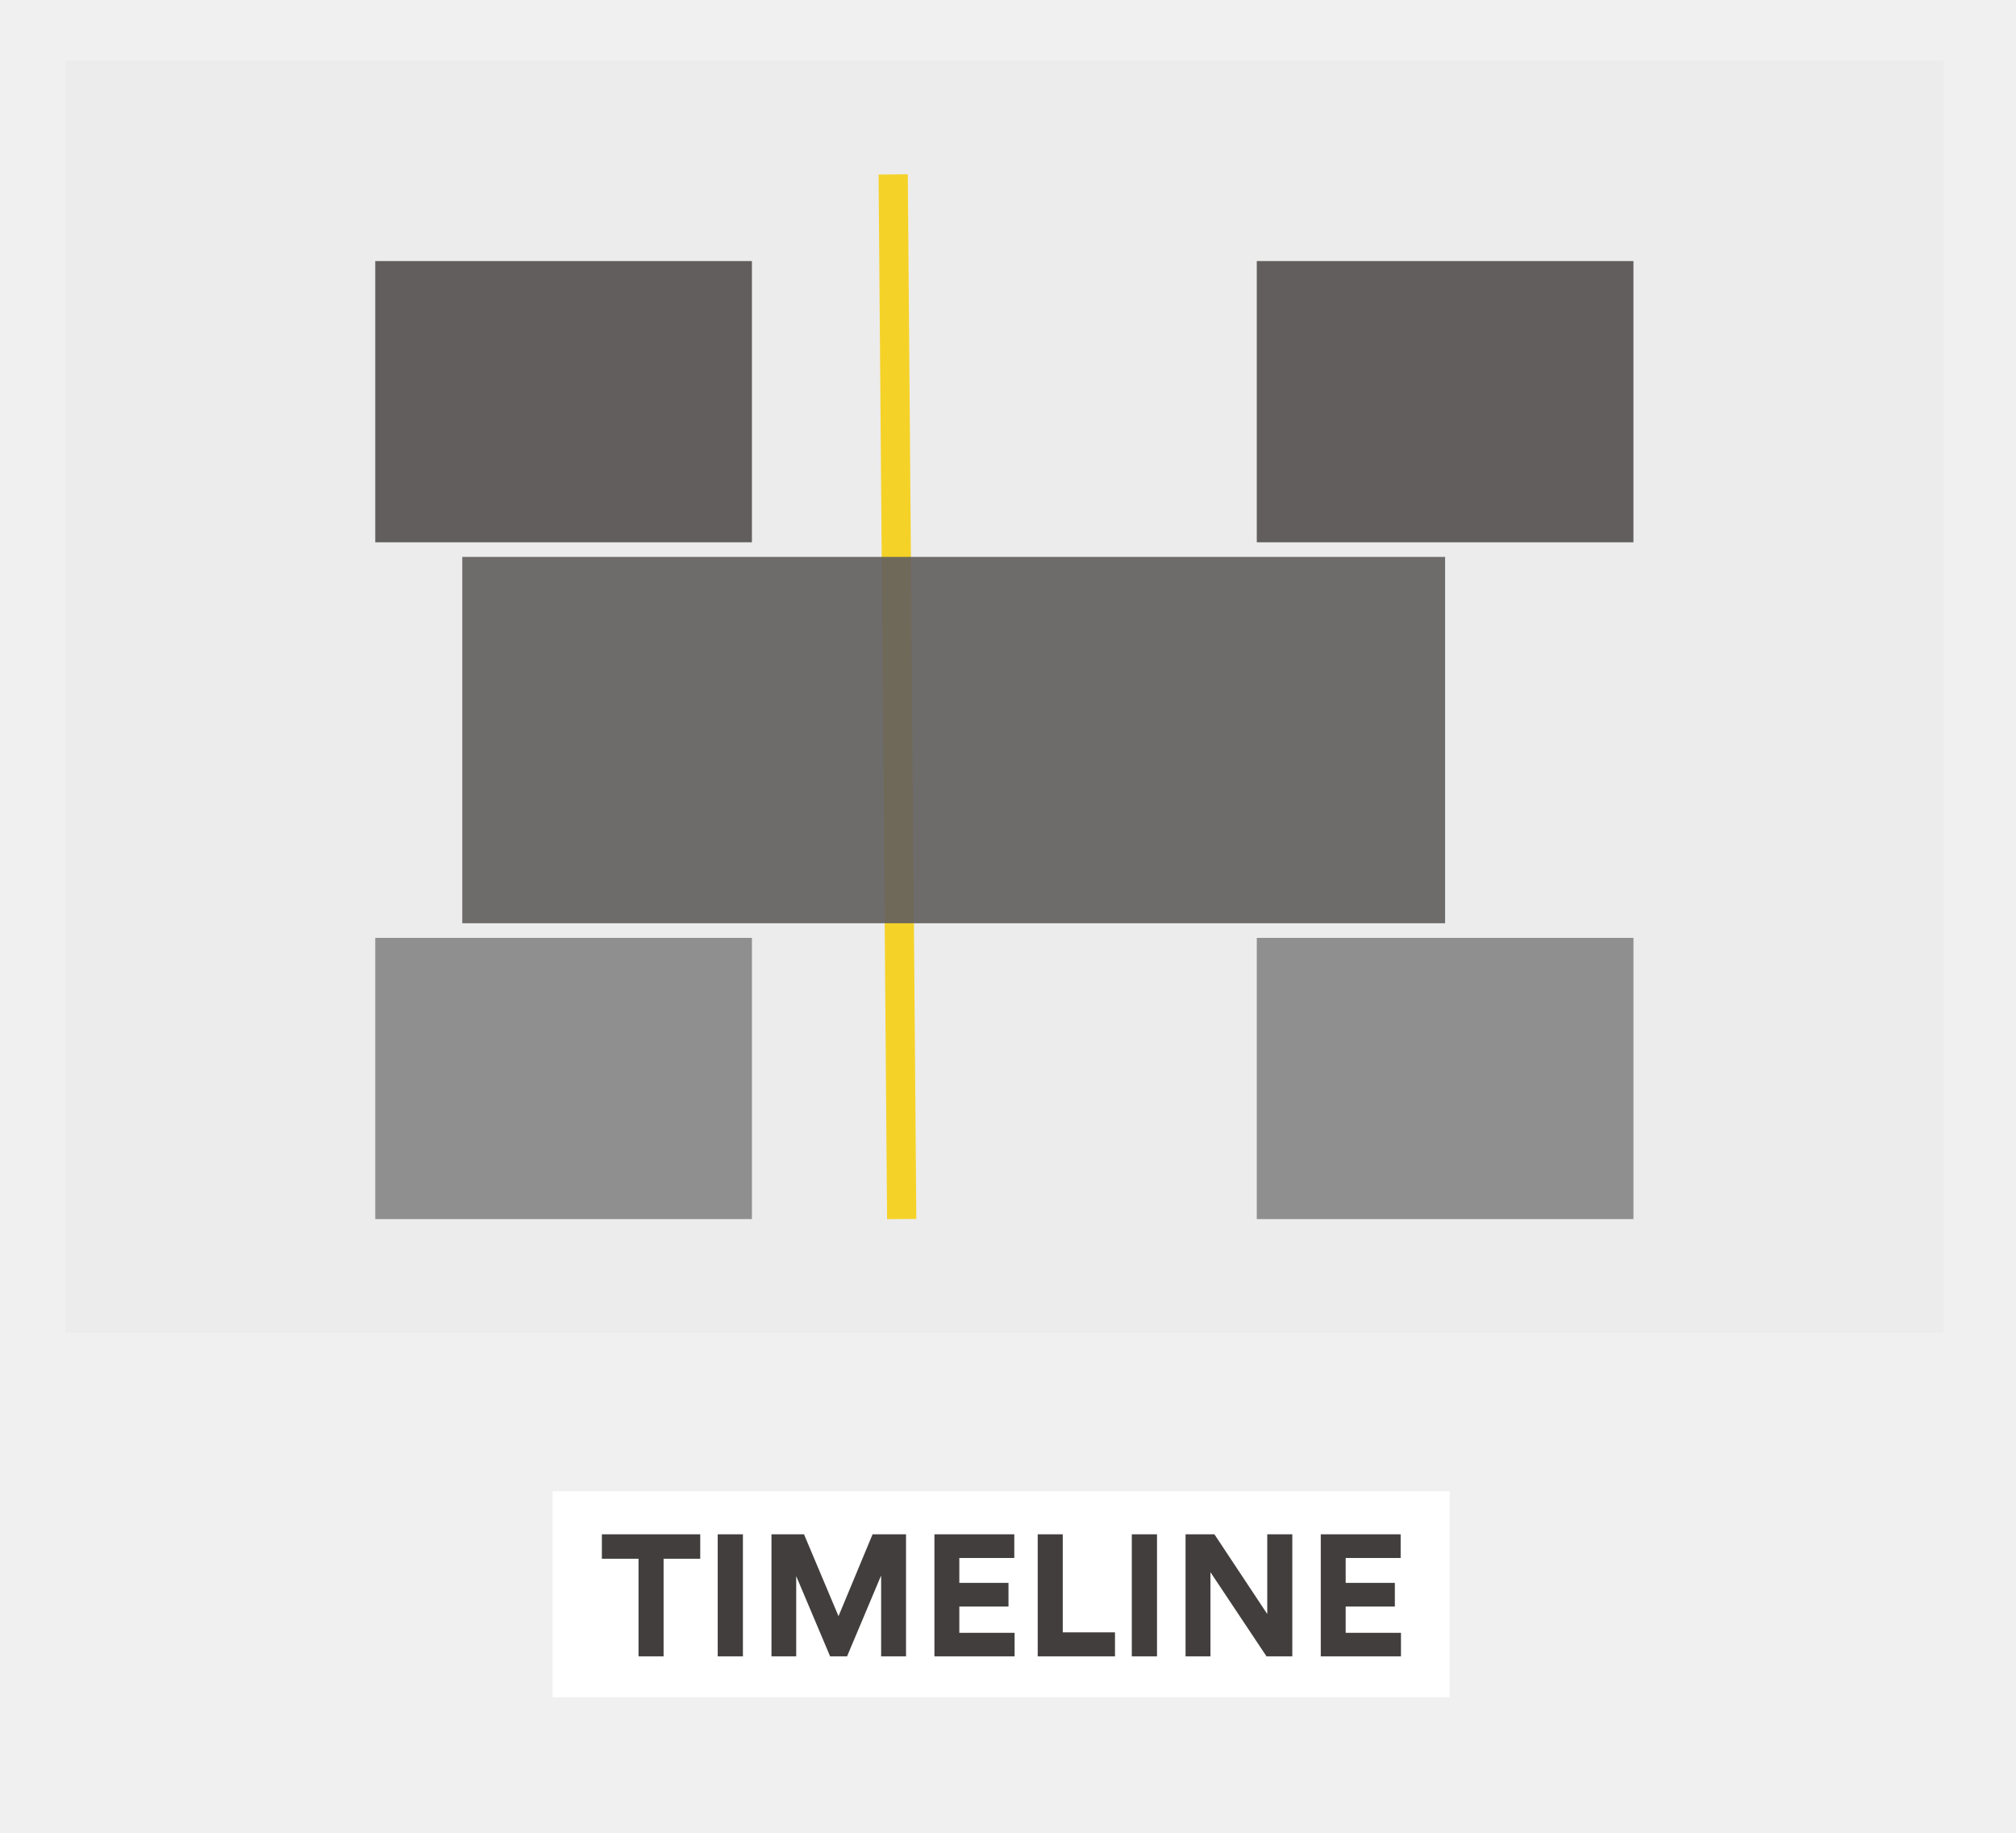
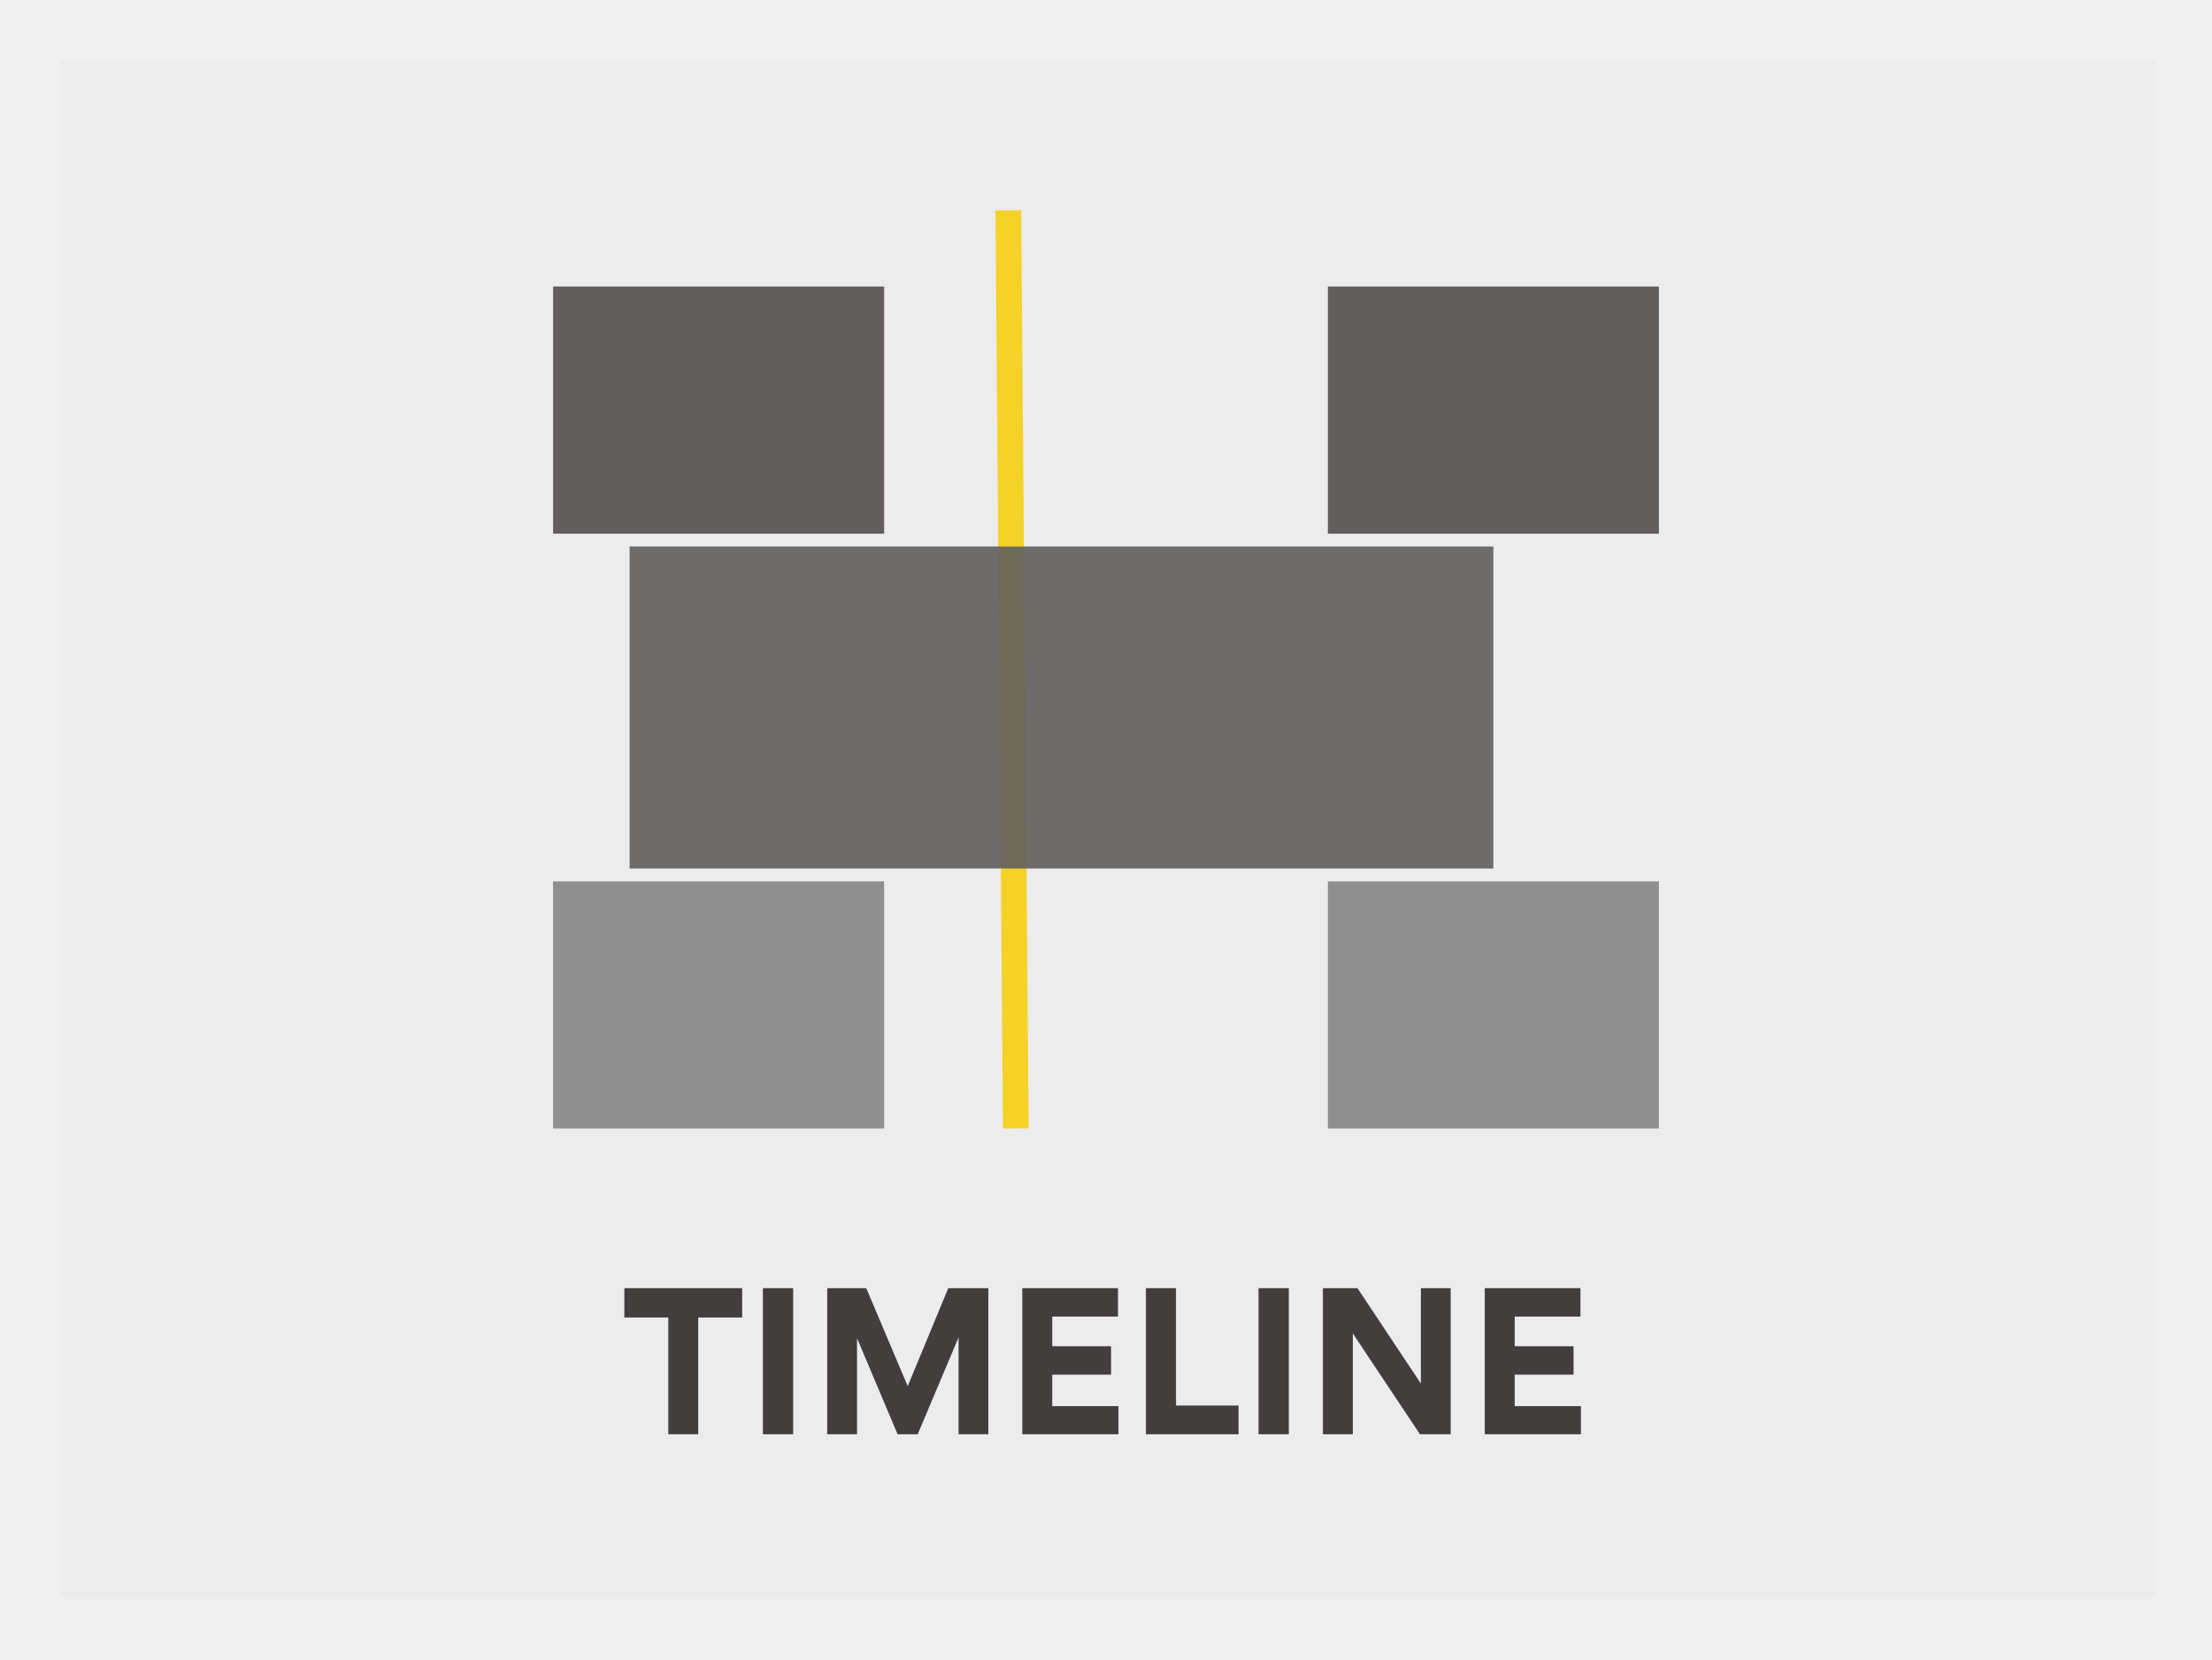
- <svg xmlns="http://www.w3.org/2000/svg" width="275" zoomAndPan="magnify" viewBox="0 0 206.25 187.5" height="250" preserveAspectRatio="xMidYMid meet" version="1.0">
+ <svg xmlns="http://www.w3.org/2000/svg" width="300" zoomAndPan="magnify" viewBox="0 0 224.88 168.75" height="225" preserveAspectRatio="xMidYMid meet" version="1.0">
  <defs>
-     <filter x="0%" y="0%" width="100%" height="100%" id="104ed1cb03">
+     <filter x="0%" y="0%" width="100%" height="100%" id="5e7fef91c4">
      <feColorMatrix values="0 0 0 0 1 0 0 0 0 1 0 0 0 0 1 0 0 0 1 0" color-interpolation-filters="sRGB" />
    </filter>
    <g />
-     <clipPath id="6c022d1fa2">
-       <path d="M 6.664 6.203 L 198.84 6.203 L 198.84 136.344 L 6.664 136.344 Z M 6.664 6.203 " clip-rule="nonzero" />
+     <clipPath id="65a784ea27">
+       <path d="M 5.984 6.059 L 219.188 6.059 L 219.188 162.441 L 5.984 162.441 Z M 5.984 6.059 " clip-rule="nonzero" />
    </clipPath>
-     <clipPath id="ce705bdbe5">
-       <path d="M 56.531 152.562 L 148.332 152.562 L 148.332 173.633 L 56.531 173.633 Z M 56.531 152.562 " clip-rule="nonzero" />
+     <clipPath id="bef752d33e">
+       <path d="M 56.199 29.141 L 89.871 29.141 L 89.871 54.281 L 56.199 54.281 Z M 56.199 29.141 " clip-rule="nonzero" />
    </clipPath>
-     <clipPath id="1277db418b">
-       <path d="M 38.391 26.707 L 76.926 26.707 L 76.926 55.477 L 38.391 55.477 Z M 38.391 26.707 " clip-rule="nonzero" />
+     <clipPath id="6a5cf9da9a">
+       <path d="M 135.008 29.141 L 168.68 29.141 L 168.68 54.281 L 135.008 54.281 Z M 135.008 29.141 " clip-rule="nonzero" />
    </clipPath>
-     <clipPath id="9fa384d6ee">
-       <path d="M 128.578 26.707 L 167.113 26.707 L 167.113 55.477 L 128.578 55.477 Z M 128.578 26.707 " clip-rule="nonzero" />
+     <clipPath id="c44bf64a65">
+       <path d="M 56.199 89.645 L 89.871 89.645 L 89.871 114.785 L 56.199 114.785 Z M 56.199 89.645 " clip-rule="nonzero" />
    </clipPath>
-     <clipPath id="50eda1cc2e">
-       <path d="M 38.391 95.949 L 76.926 95.949 L 76.926 124.719 L 38.391 124.719 Z M 38.391 95.949 " clip-rule="nonzero" />
+     <clipPath id="dc6c231e06">
+       <path d="M 135.008 89.645 L 168.68 89.645 L 168.68 114.785 L 135.008 114.785 Z M 135.008 89.645 " clip-rule="nonzero" />
    </clipPath>
-     <clipPath id="30fff77f9e">
-       <path d="M 128.578 95.949 L 167.113 95.949 L 167.113 124.719 L 128.578 124.719 Z M 128.578 95.949 " clip-rule="nonzero" />
-     </clipPath>
-     <clipPath id="dda73d965b">
-       <path d="M 74 0.09 L 110 0.09 L 110 142 L 74 142 Z M 74 0.09 " clip-rule="nonzero" />
-     </clipPath>
-     <mask id="8a6a9f6c88">
-       <g filter="url(#104ed1cb03)">
-         <rect x="-20.625" width="247.5" fill="#000000" y="-18.75" height="225" fill-opacity="0.91" />
+     <mask id="2018e2ef54">
+       <g filter="url(#5e7fef91c4)">
+         <rect x="-22.488" width="269.856" fill="#000000" y="-16.875" height="202.5" fill-opacity="0.91" />
      </g>
    </mask>
-     <clipPath id="ec6da7b5b9">
-       <path d="M 0.293 0.973 L 100.844 0.973 L 100.844 38.453 L 0.293 38.453 Z M 0.293 0.973 " clip-rule="nonzero" />
+     <clipPath id="1a74cd6e23">
+       <path d="M 0.98 0.586 L 88.844 0.586 L 88.844 33.34 L 0.98 33.34 Z M 0.98 0.586 " clip-rule="nonzero" />
    </clipPath>
-     <clipPath id="726af8253f">
-       <rect x="0" width="102" y="0" height="39" />
+     <clipPath id="f86c4f0183">
+       <rect x="0" width="90" y="0" height="34" />
    </clipPath>
  </defs>
-   <g clip-path="url(#6c022d1fa2)">
-     <path fill="#ececec" d="M 6.664 6.203 L 198.824 6.203 L 198.824 136.344 L 6.664 136.344 Z M 6.664 6.203 " fill-opacity="1" fill-rule="nonzero" />
+   <g clip-path="url(#65a784ea27)">
+     <path fill="#ececec" d="M 5.984 6.059 L 219.18 6.059 L 219.18 162.441 L 5.984 162.441 Z M 5.984 6.059 " fill-opacity="1" fill-rule="nonzero" />
  </g>
-   <g clip-path="url(#ce705bdbe5)">
-     <path fill="#ffffff" d="M 56.531 152.562 L 148.316 152.562 L 148.316 173.633 L 56.531 173.633 Z M 56.531 152.562 " fill-opacity="1" fill-rule="nonzero" />
+   <g clip-path="url(#bef752d33e)">
+     <path fill="#625e5e" d="M 56.199 29.141 L 89.883 29.141 L 89.883 54.281 L 56.199 54.281 Z M 56.199 29.141 " fill-opacity="1" fill-rule="nonzero" />
  </g>
-   <g fill="#423e3e" fill-opacity="1">
-     <g transform="translate(61.24798, 169.4494)">
-       <g>
-         <path d="M 4.078 0 L 6.641 0 L 6.641 -9.984 L 10.391 -9.984 L 10.391 -12.484 L 0.328 -12.484 L 0.328 -9.984 L 4.078 -9.984 Z M 4.078 0 " />
+   <g clip-path="url(#6a5cf9da9a)">
+     <path fill="#625e5e" d="M 135.008 29.141 L 168.691 29.141 L 168.691 54.281 L 135.008 54.281 Z M 135.008 29.141 " fill-opacity="1" fill-rule="nonzero" />
+   </g>
+   <g clip-path="url(#c44bf64a65)">
+     <path fill="#8f8f8f" d="M 56.199 89.645 L 89.883 89.645 L 89.883 114.785 L 56.199 114.785 Z M 56.199 89.645 " fill-opacity="1" fill-rule="nonzero" />
+   </g>
+   <g clip-path="url(#dc6c231e06)">
+     <path fill="#8f8f8f" d="M 135.008 89.645 L 168.691 89.645 L 168.691 114.785 L 135.008 114.785 Z M 135.008 89.645 " fill-opacity="1" fill-rule="nonzero" />
+   </g>
+   <path stroke-linecap="butt" transform="matrix(0.00532204, 0.652977, -0.652977, 0.00532204, 103.8094, 21.38507)" fill="none" stroke-linejoin="miter" d="M -0.002 1.999 L 143.009 1.998 " stroke="#f5d228" stroke-width="4" stroke-opacity="1" stroke-miterlimit="4" />
+   <g mask="url(#2018e2ef54)">
+     <g transform="matrix(1, 0, 0, 1, 63, 55)">
+       <g clip-path="url(#f86c4f0183)">
+         <g clip-path="url(#1a74cd6e23)">
+           <path fill="#625e5e" d="M 0.98 0.586 L 88.871 0.586 L 88.871 33.34 L 0.98 33.34 Z M 0.98 0.586 " fill-opacity="1" fill-rule="nonzero" />
+         </g>
      </g>
    </g>
  </g>
  <g fill="#423e3e" fill-opacity="1">
-     <g transform="translate(71.97439, 169.4494)">
+     <g transform="translate(63.05589, 145.8786)">
      <g>
-         <path d="M 4.031 -12.484 L 1.453 -12.484 L 1.453 0 L 4.031 0 Z M 4.031 -12.484 " />
+         <path d="M 4.859 0 L 4.859 -11.875 L 0.391 -11.875 L 0.391 -14.859 L 12.375 -14.859 L 12.375 -11.875 L 7.906 -11.875 L 7.906 0 Z M 4.859 0 " />
      </g>
    </g>
  </g>
  <g fill="#423e3e" fill-opacity="1">
-     <g transform="translate(77.47306, 169.4494)">
+     <g transform="translate(75.82136, 145.8786)">
      <g>
-         <path d="M 12.656 -8.234 L 12.672 -8.234 L 12.672 0 L 15.219 0 L 15.219 -12.484 L 11.797 -12.484 L 8.312 -4.109 L 4.781 -12.484 L 1.453 -12.484 L 1.453 0 L 3.984 0 L 3.984 -8.172 L 4 -8.172 L 7.453 0 L 9.188 0 Z M 12.656 -8.234 " />
+         <path d="M 4.797 -14.859 L 4.797 0 L 1.719 0 L 1.719 -14.859 Z M 4.797 -14.859 " />
      </g>
    </g>
  </g>
  <g fill="#423e3e" fill-opacity="1">
-     <g transform="translate(94.14442, 169.4494)">
+     <g transform="translate(82.36533, 145.8786)">
      <g>
-         <path d="M 1.453 -12.484 L 1.453 0 L 9.656 0 L 9.656 -2.406 L 4 -2.406 L 4 -5.094 L 9.031 -5.094 L 9.031 -7.516 L 4 -7.516 L 4 -10.062 L 9.625 -10.062 L 9.625 -12.484 Z M 1.453 -12.484 " />
+         <path d="M 15.062 -9.812 L 10.922 0 L 8.875 0 L 4.766 -9.734 L 4.75 -9.734 L 4.75 0 L 1.719 0 L 1.719 -14.859 L 5.688 -14.859 L 9.906 -4.891 L 14.031 -14.859 L 18.109 -14.859 L 18.109 0 L 15.078 0 L 15.078 -9.812 Z M 15.062 -9.812 " />
      </g>
    </g>
  </g>
  <g fill="#423e3e" fill-opacity="1">
-     <g transform="translate(104.7115, 169.4494)">
+     <g transform="translate(102.2059, 145.8786)">
      <g>
-         <path d="M 1.453 -12.484 L 1.453 0 L 9.359 0 L 9.359 -2.453 L 4.016 -2.453 L 4.016 -12.484 Z M 1.453 -12.484 " />
+         <path d="M 1.719 -14.859 L 11.453 -14.859 L 11.453 -11.969 L 4.766 -11.969 L 4.766 -8.953 L 10.75 -8.953 L 10.75 -6.062 L 4.766 -6.062 L 4.766 -2.859 L 11.5 -2.859 L 11.5 0 L 1.719 0 Z M 1.719 -14.859 " />
      </g>
    </g>
  </g>
  <g fill="#423e3e" fill-opacity="1">
-     <g transform="translate(114.3381, 169.4494)">
+     <g transform="translate(114.7817, 145.8786)">
      <g>
-         <path d="M 4.031 -12.484 L 1.453 -12.484 L 1.453 0 L 4.031 0 Z M 4.031 -12.484 " />
+         <path d="M 1.719 -14.859 L 4.781 -14.859 L 4.781 -2.922 L 11.141 -2.922 L 11.141 0 L 1.719 0 Z M 1.719 -14.859 " />
      </g>
    </g>
  </g>
  <g fill="#423e3e" fill-opacity="1">
-     <g transform="translate(119.8368, 169.4494)">
+     <g transform="translate(126.2384, 145.8786)">
      <g>
-         <path d="M 4 -8.609 L 9.734 0 L 12.375 0 L 12.375 -12.484 L 9.812 -12.484 L 9.812 -4.328 L 4.406 -12.484 L 1.453 -12.484 L 1.453 0 L 4 0 Z M 4 -8.609 " />
+         <path d="M 4.797 -14.859 L 4.797 0 L 1.719 0 L 1.719 -14.859 Z M 4.797 -14.859 " />
      </g>
    </g>
  </g>
  <g fill="#423e3e" fill-opacity="1">
-     <g transform="translate(133.6712, 169.4494)">
+     <g transform="translate(132.7823, 145.8786)">
      <g>
-         <path d="M 1.453 -12.484 L 1.453 0 L 9.656 0 L 9.656 -2.406 L 4 -2.406 L 4 -5.094 L 9.031 -5.094 L 9.031 -7.516 L 4 -7.516 L 4 -10.062 L 9.625 -10.062 L 9.625 -12.484 Z M 1.453 -12.484 " />
+         <path d="M 4.766 -10.25 L 4.766 0 L 1.719 0 L 1.719 -14.859 L 5.234 -14.859 L 11.688 -5.156 L 11.688 -14.859 L 14.719 -14.859 L 14.719 0 L 11.594 0 Z M 4.766 -10.25 " />
      </g>
    </g>
  </g>
-   <g clip-path="url(#1277db418b)">
-     <path fill="#625e5e" d="M 38.391 26.707 L 76.938 26.707 L 76.938 55.477 L 38.391 55.477 Z M 38.391 26.707 " fill-opacity="1" fill-rule="nonzero" />
-   </g>
-   <g clip-path="url(#9fa384d6ee)">
-     <path fill="#625e5e" d="M 128.578 26.707 L 167.125 26.707 L 167.125 55.477 L 128.578 55.477 Z M 128.578 26.707 " fill-opacity="1" fill-rule="nonzero" />
-   </g>
-   <g clip-path="url(#50eda1cc2e)">
-     <path fill="#8f8f8f" d="M 38.391 95.949 L 76.938 95.949 L 76.938 124.719 L 38.391 124.719 Z M 38.391 95.949 " fill-opacity="1" fill-rule="nonzero" />
-   </g>
-   <g clip-path="url(#30fff77f9e)">
-     <path fill="#8f8f8f" d="M 128.578 95.949 L 167.125 95.949 L 167.125 124.719 L 128.578 124.719 Z M 128.578 95.949 " fill-opacity="1" fill-rule="nonzero" />
-   </g>
-   <g clip-path="url(#dda73d965b)">
-     <path stroke-linecap="butt" transform="matrix(0.00609046, 0.747258, -0.747258, 0.00609046, 92.87466, 17.83149)" fill="none" stroke-linejoin="miter" d="M 0 2.002 L 143.013 2.002 " stroke="#f5d228" stroke-width="4" stroke-opacity="1" stroke-miterlimit="4" />
-   </g>
-   <g mask="url(#8a6a9f6c88)">
-     <g transform="matrix(1, 0, 0, 1, 47, 56)">
-       <g clip-path="url(#726af8253f)">
-         <g clip-path="url(#ec6da7b5b9)">
-           <path fill="#625e5e" d="M 0.293 0.973 L 100.875 0.973 L 100.875 38.453 L 0.293 38.453 Z M 0.293 0.973 " fill-opacity="1" fill-rule="nonzero" />
-         </g>
+   <g fill="#423e3e" fill-opacity="1">
+     <g transform="translate(149.2466, 145.8786)">
+       <g>
+         <path d="M 1.719 -14.859 L 11.453 -14.859 L 11.453 -11.969 L 4.766 -11.969 L 4.766 -8.953 L 10.75 -8.953 L 10.75 -6.062 L 4.766 -6.062 L 4.766 -2.859 L 11.5 -2.859 L 11.5 0 L 1.719 0 Z M 1.719 -14.859 " />
      </g>
    </g>
  </g>
</svg>
